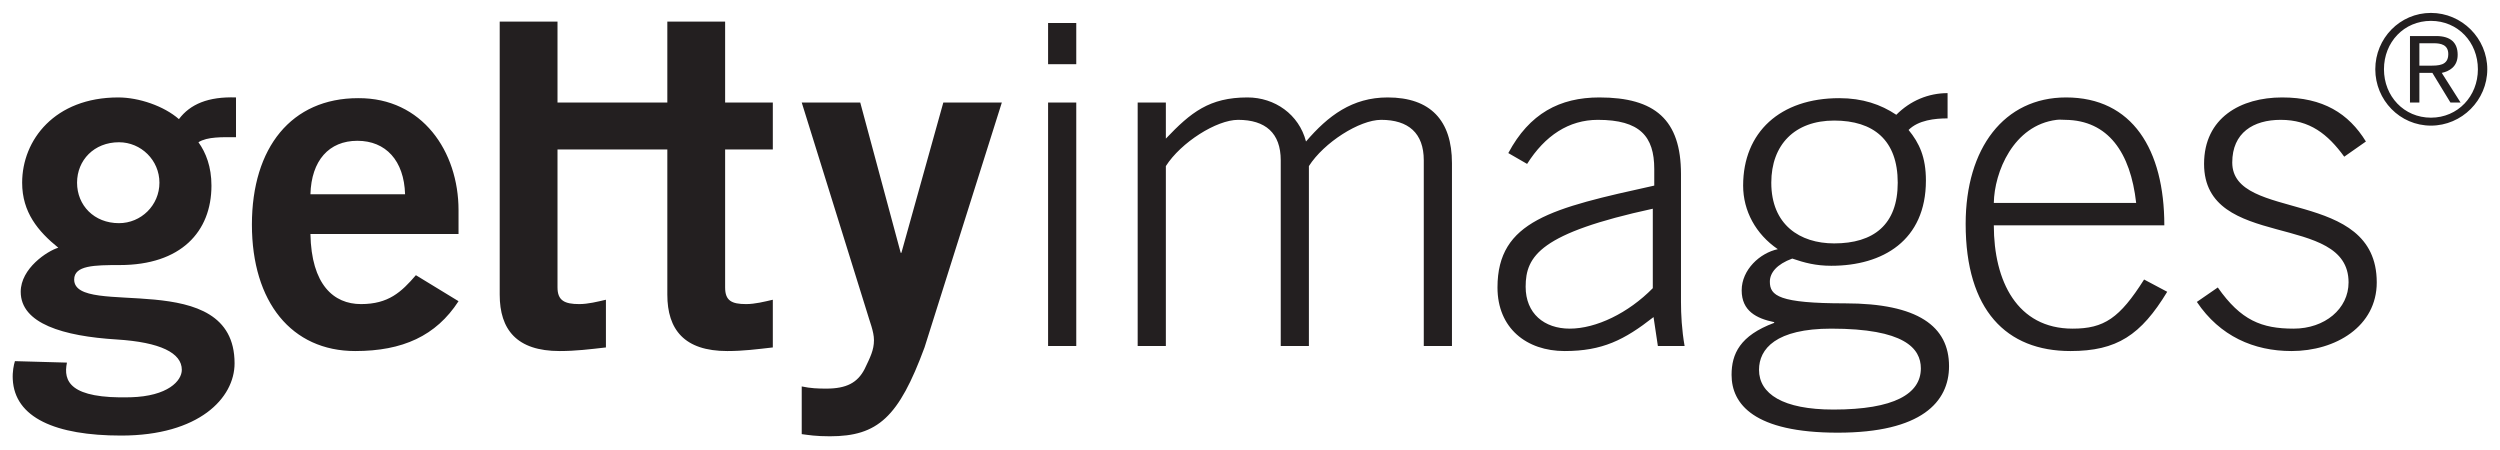
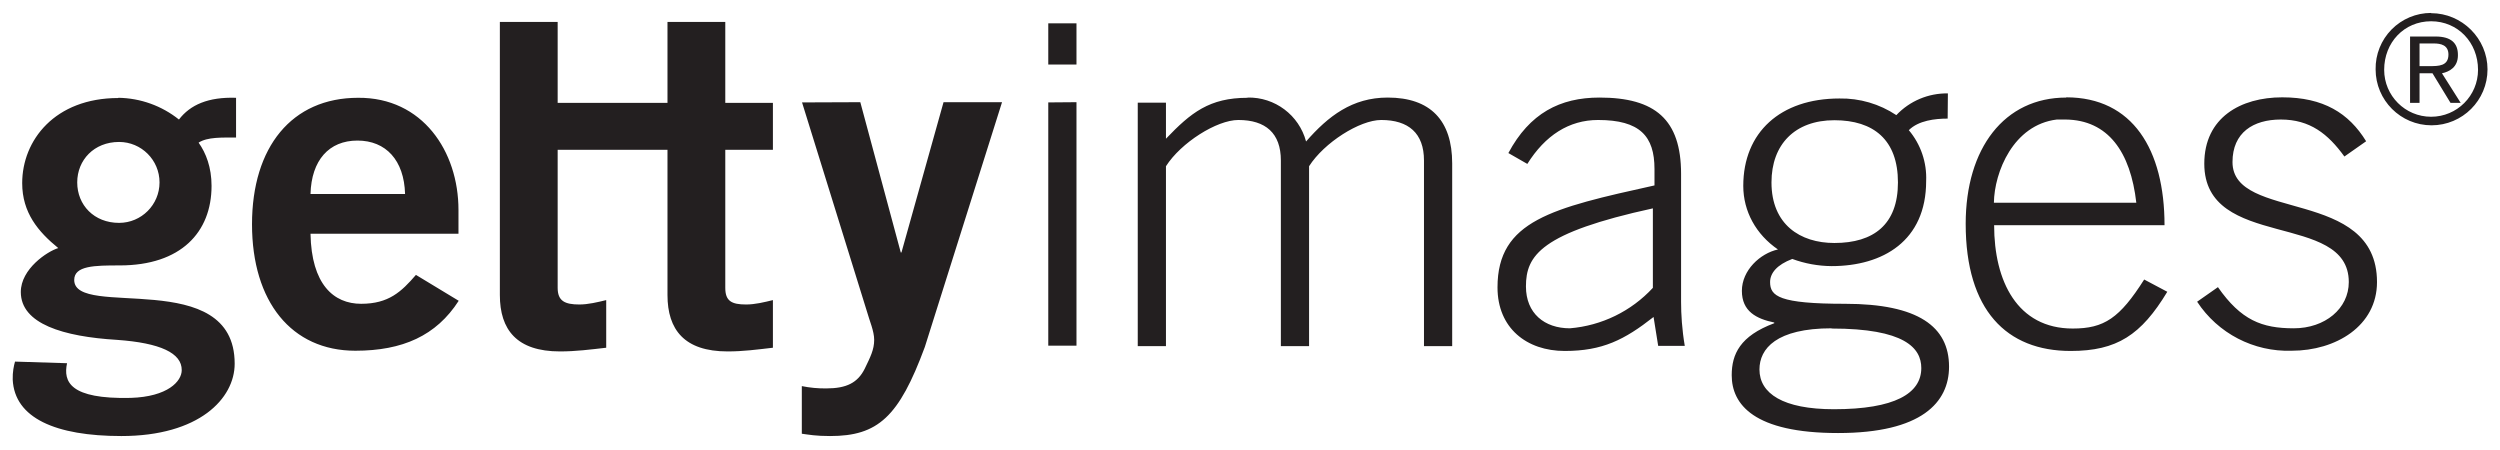
- <svg xmlns="http://www.w3.org/2000/svg" version="1.0" width="1024" height="184" viewBox="-0.549 -0.549 108.133 19.411" id="svg2682">
-   <defs id="defs2684" />
-   <g transform="translate(-321.483,-523.2059)" id="layer1">
-     <path d="M 426.08,523.206 C 424.735,523.206 423.673,524.307 423.673,525.643 C 423.673,526.976 424.735,528.081 426.08,528.081 C 427.418,528.081 428.517,526.976 428.517,525.643 C 428.517,524.307 427.418,523.206 426.08,523.206 z M 426.08,523.55 C 427.244,523.55 428.111,524.47 428.111,525.643 C 428.111,526.811 427.244,527.737 426.08,527.737 C 424.913,527.737 424.048,526.811 424.048,525.643 C 424.048,524.47 424.913,523.55 426.08,523.55 z M 342.548,523.581 L 342.548,535.393 C 342.548,536.899 343.279,537.831 345.142,537.831 C 345.833,537.831 346.45,537.754 347.142,537.675 L 347.142,535.612 C 346.777,535.696 346.373,535.8 345.986,535.8 C 345.356,535.8 345.048,535.648 345.048,535.081 L 345.048,529.112 L 349.798,529.112 L 349.798,535.393 C 349.798,536.899 350.529,537.831 352.392,537.831 C 353.082,537.831 353.67,537.754 354.361,537.675 L 354.361,535.612 C 353.994,535.696 353.593,535.8 353.205,535.8 C 352.574,535.8 352.298,535.649 352.298,535.081 L 352.298,529.112 L 354.361,529.112 L 354.361,527.081 L 352.298,527.081 L 352.298,523.581 L 349.798,523.581 L 349.798,527.081 L 345.048,527.081 L 345.048,523.581 L 342.548,523.581 z M 366.267,523.643 L 366.267,525.425 L 367.486,525.425 L 367.486,523.643 L 366.267,523.643 z M 425.173,524.206 L 425.173,527.081 L 425.58,527.081 L 425.58,525.8 L 426.142,525.8 L 426.923,527.081 L 427.361,527.081 L 426.548,525.8 C 426.88,525.728 427.236,525.529 427.236,525.018 C 427.236,524.502 426.944,524.206 426.298,524.206 L 425.173,524.206 z M 425.58,524.518 L 426.205,524.518 C 426.506,524.518 426.83,524.581 426.83,524.987 C 426.83,525.492 426.396,525.487 426.017,525.487 L 425.58,525.487 L 425.58,524.518 z M 405.173,526.675 C 404.343,526.675 403.561,527.003 402.955,527.612 C 402.283,527.164 401.499,526.893 400.486,526.893 C 397.933,526.893 396.33,528.365 396.33,530.675 C 396.33,531.769 396.877,532.775 397.83,533.425 C 397.059,533.588 396.267,534.312 396.267,535.206 C 396.267,536.096 396.903,536.421 397.673,536.581 L 397.673,536.612 C 396.192,537.162 395.83,537.955 395.83,538.862 C 395.83,540.121 396.795,541.362 400.423,541.362 C 404.048,541.362 405.236,540.027 405.236,538.487 C 405.236,536.763 403.896,535.768 400.736,535.768 C 397.879,535.768 397.486,535.438 397.486,534.831 C 397.486,534.444 397.787,534.076 398.455,533.831 C 398.983,534.013 399.474,534.143 400.142,534.143 C 402.37,534.143 404.236,533.051 404.236,530.456 C 404.236,529.443 403.95,528.835 403.486,528.268 C 403.909,527.843 404.625,527.768 405.173,527.768 L 405.173,526.675 z M 326.048,526.862 C 323.305,526.862 321.892,528.699 321.892,530.55 C 321.892,531.83 322.58,532.652 323.455,533.362 C 322.984,533.501 321.83,534.254 321.83,535.268 C 321.83,536.643 323.668,537.189 325.986,537.331 C 327.869,537.449 328.798,537.913 328.798,538.643 C 328.798,539.118 328.199,539.786 326.58,539.831 C 323.954,539.903 323.662,539.136 323.83,538.331 L 321.58,538.268 C 321.527,538.436 321.469,538.725 321.486,539.05 C 321.565,540.713 323.334,541.487 326.173,541.487 C 329.539,541.487 331.08,539.866 331.08,538.362 C 331.08,534.138 324.142,536.444 324.142,534.737 C 324.142,534.125 325.017,534.112 326.111,534.112 C 328.759,534.112 330.08,532.671 330.08,530.675 C 330.08,529.861 329.84,529.248 329.517,528.8 C 329.901,528.555 330.554,528.581 331.142,528.581 L 331.142,526.862 C 329.943,526.82 329.159,527.152 328.673,527.8 C 328.025,527.233 326.942,526.862 326.048,526.862 z M 374.892,526.862 C 373.244,526.862 372.442,527.507 371.361,528.643 L 371.361,527.081 L 370.142,527.081 L 370.142,537.612 L 371.361,537.612 L 371.361,529.831 C 372.011,528.811 373.551,527.831 374.486,527.831 C 375.669,527.831 376.33,528.403 376.33,529.581 L 376.33,537.612 L 377.548,537.612 L 377.548,529.831 C 378.199,528.811 379.737,527.831 380.673,527.831 C 381.851,527.831 382.517,528.403 382.517,529.581 L 382.517,537.612 L 383.736,537.612 L 383.736,529.706 C 383.736,527.854 382.804,526.862 380.955,526.862 C 379.424,526.862 378.379,527.651 377.423,528.768 C 377.118,527.592 376.07,526.862 374.892,526.862 z M 390.111,526.862 C 388.399,526.862 387.087,527.554 386.173,529.268 L 386.986,529.737 C 387.761,528.512 388.788,527.831 390.048,527.831 C 391.864,527.831 392.486,528.545 392.486,529.956 L 392.486,530.675 C 388.061,531.651 385.705,532.195 385.705,535.081 C 385.705,536.841 386.96,537.831 388.611,537.831 C 390.242,537.831 391.191,537.353 392.455,536.362 L 392.642,537.612 L 393.798,537.612 C 393.675,536.908 393.642,536.238 393.642,535.706 L 393.642,530.175 C 393.642,527.825 392.517,526.862 390.111,526.862 z M 410.298,526.862 C 407.618,526.862 405.955,529.055 405.955,532.331 C 405.955,536.065 407.717,537.831 410.486,537.831 C 412.497,537.831 413.535,537.142 414.673,535.268 L 413.673,534.737 C 412.614,536.411 411.942,536.862 410.58,536.862 C 408.18,536.862 407.173,534.805 407.173,532.393 L 414.548,532.393 C 414.548,529.119 413.166,526.862 410.298,526.862 z M 419.642,526.862 C 417.854,526.862 416.267,527.74 416.267,529.737 C 416.267,533.511 422.517,531.783 422.517,534.862 C 422.517,536.006 421.488,536.862 420.142,536.862 C 418.759,536.862 417.86,536.507 416.861,535.081 L 415.955,535.706 C 416.95,537.188 418.419,537.831 420.048,537.831 C 421.963,537.831 423.736,536.761 423.736,534.862 C 423.736,530.745 417.486,532.264 417.486,529.675 C 417.486,528.389 418.399,527.831 419.58,527.831 C 420.842,527.831 421.615,528.446 422.33,529.425 L 423.267,528.768 C 422.517,527.551 421.415,526.862 419.642,526.862 z M 336.423,526.893 C 333.547,526.893 331.83,529.021 331.83,532.362 C 331.83,535.711 333.545,537.831 336.298,537.831 C 338.345,537.831 339.794,537.177 340.767,535.675 L 338.923,534.55 C 338.293,535.281 337.737,535.8 336.548,535.8 C 335.364,535.8 334.401,534.96 334.361,532.768 L 340.767,532.768 L 340.767,531.737 C 340.767,529.204 339.2,526.873 336.423,526.893 z M 355.611,527.081 L 358.423,536.112 C 358.543,536.54 358.736,536.977 358.736,537.362 C 358.736,537.79 358.572,538.106 358.33,538.612 C 358.025,539.201 357.547,539.456 356.673,539.456 C 356.309,539.456 355.997,539.444 355.611,539.362 L 355.611,541.425 C 355.916,541.465 356.219,541.518 356.83,541.518 C 358.902,541.518 359.807,540.696 360.923,537.675 L 364.267,527.081 L 361.736,527.081 L 359.923,533.581 L 359.892,533.581 L 358.142,527.081 L 355.611,527.081 z M 366.267,527.081 L 366.267,537.612 L 367.486,537.612 L 367.486,527.081 L 366.267,527.081 z M 409.892,527.831 C 410.017,527.815 410.132,527.83 410.267,527.831 C 412.115,527.852 413.085,529.237 413.33,531.425 L 407.173,531.425 C 407.194,530.102 408.013,528.063 409.892,527.831 z M 400.267,527.862 C 401.968,527.862 403.017,528.705 403.017,530.55 C 403.017,532.372 401.968,533.175 400.267,533.175 C 398.786,533.175 397.548,532.372 397.548,530.55 C 397.548,528.907 398.563,527.862 400.267,527.862 z M 336.392,528.737 C 337.618,528.737 338.412,529.59 338.455,531.05 L 334.361,531.05 C 334.401,529.59 335.164,528.737 336.392,528.737 z M 326.08,528.8 C 327.035,528.8 327.83,529.576 327.83,530.55 C 327.83,531.529 327.035,532.3 326.08,532.3 C 325.004,532.3 324.267,531.529 324.267,530.55 C 324.267,529.576 325.004,528.8 326.08,528.8 z M 392.423,531.675 L 392.423,535.112 C 391.363,536.19 389.97,536.862 388.83,536.862 C 387.727,536.862 386.923,536.208 386.923,535.05 C 386.923,533.708 387.569,532.73 392.423,531.675 z M 400.142,536.862 C 403.304,536.862 404.017,537.712 404.017,538.581 C 404.017,539.678 402.869,540.362 400.236,540.362 C 398.046,540.362 397.017,539.681 397.017,538.643 C 397.017,537.734 397.75,536.862 400.142,536.862 z" id="path2585" style="fill:#231f20;fill-opacity:1;fill-rule:nonzero;stroke:none" />
-   </g>
+ <svg xmlns="http://www.w3.org/2000/svg" width="1024" height="184" version="1.0" viewBox="-0.55 -0.55 108.13 19.41">
+   <path d="M426.08 523.2a2.4 2.4 0 0 0-2.4 2.44 2.42 2.42 0 1 0 4.84 0c0-1.33-1.1-2.43-2.44-2.43m0 .35c1.16 0 2.03.92 2.03 2.1a2.03 2.03 0 1 1-4.06 0c0-1.18.86-2.1 2.03-2.1m-83.53.03v11.81c0 1.5.73 2.44 2.6 2.44.68 0 1.3-.08 2-.16v-2.06c-.37.09-.78.19-1.16.19-.63 0-.94-.15-.94-.72v-5.97h4.75v6.28c0 1.5.73 2.44 2.6 2.44.68 0 1.27-.08 1.96-.16v-2.06c-.37.09-.77.19-1.16.19-.63 0-.9-.15-.9-.72v-5.97h2.06v-2.03h-2.06v-3.5h-2.5v3.5h-4.75v-3.5zm23.72.06v1.78h1.22v-1.78zm58.9.57v2.87h.41v-1.28h.56l.78 1.28h.44l-.81-1.28c.33-.07.69-.27.69-.78q.01-.8-.94-.81zm.41.3h.62c.3 0 .63.07.63.48 0 .5-.43.5-.81.5h-.44zm-20.4 2.16a3 3 0 0 0-2.23.94 4.3 4.3 0 0 0-2.46-.72c-2.56 0-4.16 1.47-4.16 3.78 0 1.1.55 2.1 1.5 2.75-.77.17-1.56.9-1.56 1.79s.63 1.21 1.4 1.37v.03c-1.48.55-1.84 1.34-1.84 2.25 0 1.26.96 2.5 4.6 2.5 3.62 0 4.8-1.33 4.8-2.87 0-1.73-1.33-2.72-4.5-2.72-2.85 0-3.24-.33-3.24-.94 0-.39.3-.75.96-1a5 5 0 0 0 1.7.31c2.22 0 4.09-1.09 4.09-3.68a3.2 3.2 0 0 0-.75-2.2c.42-.42 1.14-.5 1.68-.5zm-79.13.2c-2.75 0-4.16 1.83-4.16 3.68 0 1.28.69 2.1 1.56 2.81-.47.14-1.62.9-1.62 1.9 0 1.38 1.84 1.93 4.16 2.07q2.81.2 2.8 1.31c0 .48-.6 1.15-2.21 1.2-2.63.06-2.92-.7-2.75-1.5l-2.25-.07c-.05.17-.11.45-.1.78.08 1.66 1.85 2.44 4.7 2.44 3.36 0 4.9-1.62 4.9-3.13 0-4.22-6.94-1.92-6.94-3.62 0-.62.88-.63 1.97-.63 2.65 0 3.97-1.44 3.97-3.44 0-.8-.24-1.42-.56-1.87.38-.25 1.03-.22 1.62-.22v-1.72c-1.2-.04-1.98.3-2.47.94a4.3 4.3 0 0 0-2.62-.94m48.84 0c-1.65 0-2.45.64-3.53 1.77v-1.56h-1.22v10.53h1.22v-7.78c.65-1.02 2.2-2 3.13-2 1.18 0 1.84.57 1.84 1.75v8.03h1.22v-7.78c.65-1.02 2.19-2 3.12-2 1.18 0 1.85.57 1.85 1.75v8.03h1.22v-7.9c0-1.86-.94-2.85-2.79-2.85-1.53 0-2.57.8-3.53 1.9a2.56 2.56 0 0 0-2.53-1.9m15.22 0c-1.71 0-3.02.68-3.94 2.4l.82.47c.77-1.23 1.8-1.9 3.06-1.9 1.81 0 2.44.7 2.44 2.12v.71c-4.43.98-6.79 1.52-6.79 4.41 0 1.76 1.26 2.75 2.91 2.75 1.63 0 2.58-.48 3.84-1.47l.2 1.25h1.15c-.12-.7-.16-1.37-.16-1.9v-5.54c0-2.35-1.12-3.3-3.53-3.3m20.19 0c-2.68 0-4.35 2.19-4.35 5.46 0 3.74 1.77 5.5 4.54 5.5 2 0 3.05-.69 4.18-2.56l-1-.53c-1.06 1.67-1.73 2.12-3.09 2.12-2.4 0-3.4-2.05-3.4-4.47h7.37c0-3.27-1.38-5.53-4.25-5.53m9.34 0c-1.79 0-3.37.87-3.37 2.87 0 3.77 6.25 2.04 6.25 5.12 0 1.15-1.03 2-2.38 2-1.38 0-2.28-.35-3.28-1.78l-.9.63a4.7 4.7 0 0 0 4.09 2.12c1.91 0 3.69-1.07 3.69-2.97 0-4.11-6.25-2.6-6.25-5.19 0-1.28.9-1.84 2.09-1.84 1.26 0 2.04.62 2.75 1.6l.94-.66c-.75-1.22-1.85-1.9-3.63-1.9m-83.22.02c-2.87 0-4.59 2.13-4.59 5.47 0 3.35 1.71 5.47 4.47 5.47 2.04 0 3.5-.65 4.47-2.16l-1.85-1.12c-.63.73-1.18 1.25-2.37 1.25s-2.15-.84-2.19-3.03h6.4v-1.03c0-2.54-1.56-4.87-4.34-4.85m19.2.2 2.8 9.02c.12.43.32.87.32 1.25 0 .43-.17.75-.41 1.25-.3.6-.78.85-1.66.85a5 5 0 0 1-1.06-.1v2.06c.3.04.6.1 1.22.1 2.07 0 2.98-.82 4.1-3.85l3.34-10.59h-2.53l-1.82 6.5h-.03l-1.75-6.5zm10.65 0v10.52h1.22v-10.53zm43.62.74h.38c1.84.02 2.81 1.4 3.06 3.6h-6.16c.02-1.33.84-3.37 2.72-3.6m-9.62.03c1.7 0 2.75.85 2.75 2.69 0 1.82-1.05 2.62-2.75 2.62-1.48 0-2.72-.8-2.72-2.62 0-1.64 1.01-2.69 2.72-2.69m-63.88.88c1.23 0 2.02.85 2.06 2.31h-4.09c.04-1.46.8-2.31 2.03-2.31m-10.31.06a1.75 1.75 0 0 1 0 3.5c-1.08 0-1.81-.77-1.81-1.75 0-.97.73-1.75 1.81-1.75m66.34 2.87v3.44a5.5 5.5 0 0 1-3.59 1.75c-1.1 0-1.9-.65-1.9-1.81 0-1.34.64-2.32 5.5-3.38m7.72 5.2c3.16 0 3.88.84 3.88 1.71 0 1.1-1.15 1.78-3.78 1.78-2.2 0-3.22-.68-3.22-1.72 0-.9.73-1.78 3.12-1.78" style="fill:#231f20;fill-opacity:1;fill-rule:nonzero;stroke:none" transform="translate(-321.48 -523.2)" />
</svg>
